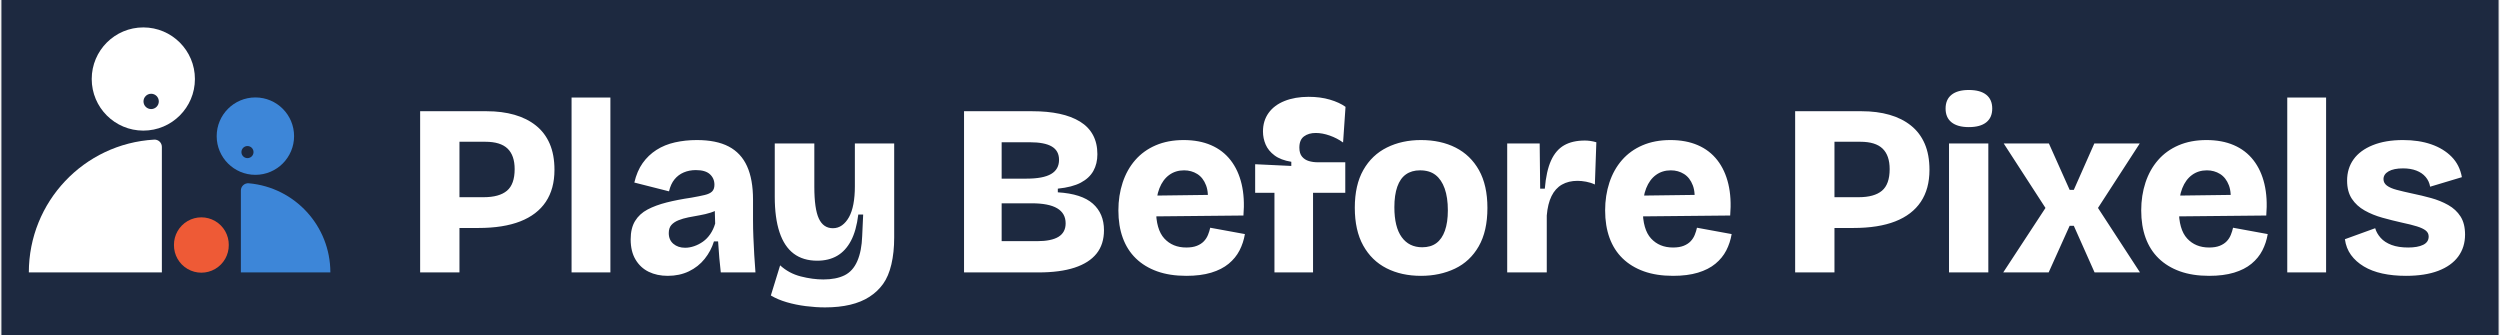
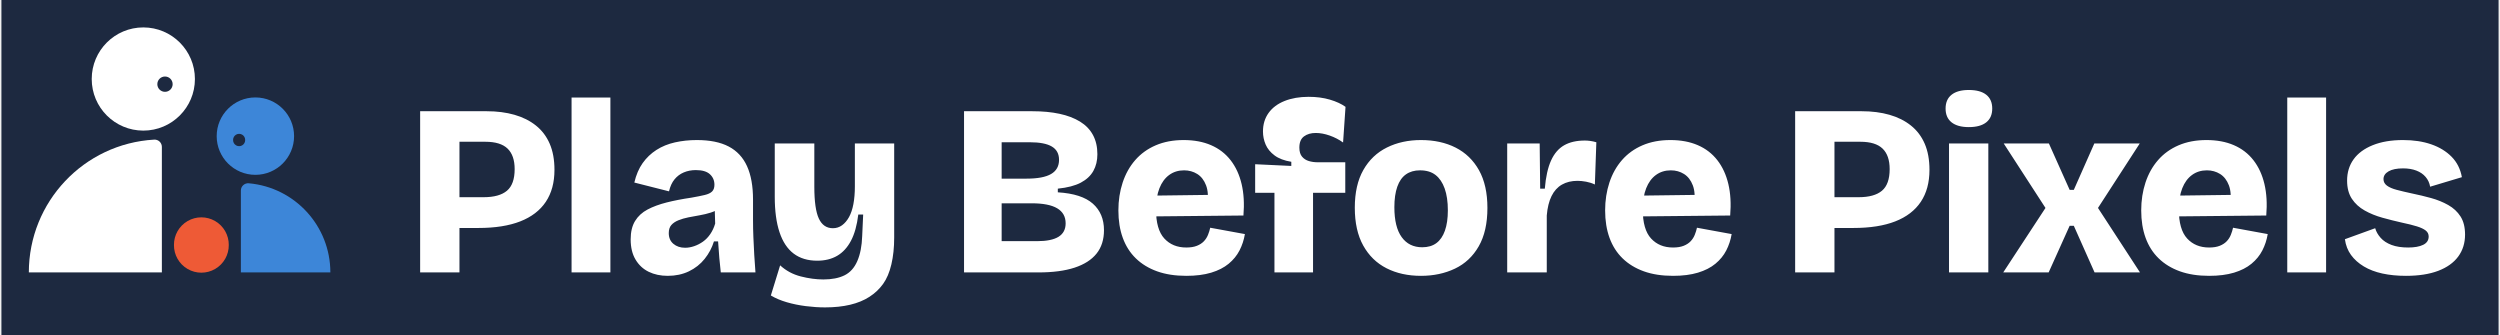
<svg xmlns="http://www.w3.org/2000/svg" viewBox="-112.24 -455.44 10224.68 1371.67" width="1000" height="134" role="img" aria-label="Play Before Pixels">
  <rect x="-112.24" y="-455.44" width="10224.68" height="1371.67" fill="#1D2940" />
-   <path class="a" fill="#FFFFFF" d="M544.68 660V145.89A29.71 29.71 0 0 0 513.26 116.23A544.68 544.68 0 0 0 0 660ZM257.48 -131.93A211.27 211.27 0 1 1 680.02 -131.93A211.27 211.27 0 1 1 257.48 -131.93ZM469.47 -40.19A31.36 31.36 0 1 0 532.19 -40.19A31.36 31.36 0 1 0 469.47 -40.19Z" />
-   <path class="c" fill="#3D86D8" d="M868.19 660V324.6A29.71 29.71 0 0 1 900.52 295.01A366.42 366.42 0 0 1 1234.61 660ZM769.15 101.97A158.45 158.45 0 1 1 1086.06 101.97A158.45 158.45 0 1 1 769.15 101.97ZM870.45 167.26A24.76 24.76 0 1 0 919.97 167.26A24.76 24.76 0 1 0 870.45 167.26Z" />
+   <path class="a" fill="#FFFFFF" d="M544.68 660V145.89A29.71 29.71 0 0 0 513.26 116.23A544.68 544.68 0 0 0 0 660ZM257.48 -131.93A211.27 211.27 0 1 1 680.02 -131.93A211.27 211.27 0 1 1 257.48 -131.93ZM526.13 -110.8A31.36 31.36 0 1 0 588.85 -110.8A31.36 31.36 0 1 0 526.13 -110.8Z" />
+   <path class="c" fill="#3D86D8" d="M868.19 660V324.6A29.71 29.71 0 0 1 900.52 295.01A366.42 366.42 0 0 1 1234.61 660ZM769.15 101.97A158.45 158.45 0 1 1 1086.06 101.97A158.45 158.45 0 1 1 769.15 101.97ZM836.3 117.82A24.76 24.76 0 1 0 885.81 117.82A24.76 24.76 0 1 0 836.3 117.82Z" />
  <path class="b" fill="#EE5A36" d="M594.2 547.76A112.24 112.24 0 1 1 818.67 547.76A112.24 112.24 0 1 1 594.2 547.76Z" />
  <path class="t" fill="#FFFFFF" d="M1720.21 478V352H1862.21Q1926.21 352 1957.71 325.5Q1989.21 299 1989.21 237Q1989.21 181 1960.21 153Q1931.21 125 1869.21 125H1720.21V0H1875.21Q1937.21 0 1988.21 14.5Q2039.21 29 2076.21 58.5Q2113.21 88 2132.71 133Q2152.21 178 2152.21 240Q2152.21 318 2116.71 371Q2081.21 424 2012.21 451Q1943.21 478 1841.21 478ZM1602.21 660V0H1763.21V660ZM2222.21 660V-56H2381.21V660ZM2616.21 674Q2572.21 674 2538.21 657.5Q2504.21 641 2484.21 607.5Q2464.21 574 2464.21 525Q2464.21 479 2482.21 449.5Q2500.21 420 2533.21 402.5Q2566.21 385 2611.71 373.5Q2657.21 362 2712.21 354Q2746.21 348 2767.21 343Q2788.21 338 2797.71 328.5Q2807.21 319 2807.21 301Q2807.21 275 2788.71 258Q2770.21 241 2731.21 241Q2704.21 241 2681.71 250.5Q2659.21 260 2643.71 279Q2628.21 298 2621.21 328L2479.21 292Q2490.21 245 2513.21 212.5Q2536.21 180 2569.71 158.5Q2603.21 137 2645.71 127.5Q2688.21 118 2735.21 118Q2815.21 118 2865.71 144.5Q2916.21 171 2940.71 225Q2965.21 279 2965.21 362V445Q2965.21 481 2966.71 516.5Q2968.21 552 2970.21 588Q2972.21 624 2975.21 660H2833.21Q2830.21 634 2827.21 601Q2824.21 568 2822.21 533H2805.21Q2793.21 572 2767.21 604.5Q2741.21 637 2702.71 655.5Q2664.21 674 2616.21 674ZM2687.21 559Q2705.21 559 2724.21 552.5Q2743.21 546 2760.21 534Q2777.21 522 2790.21 503Q2803.21 484 2810.21 460L2808.21 392L2830.21 396Q2814.21 408 2792.21 415Q2770.21 422 2746.71 426Q2723.21 430 2700.71 434.5Q2678.21 439 2659.71 446.5Q2641.21 454 2630.71 466Q2620.21 478 2620.21 499Q2620.21 527 2639.21 543Q2658.21 559 2687.21 559ZM3260.21 803.2Q3222.21 803.2 3181.21 798Q3140.21 792.8 3103.21 782Q3066.21 771.2 3038.21 754.4L3076.21 631Q3112.21 664 3160.71 676.4Q3209.21 688.8 3253.21 688.8Q3305.21 688.8 3339.71 671.9Q3374.21 655 3392.21 613.5Q3410.21 572 3412.21 511L3416.21 423H3396.21Q3388.21 489 3366.21 530.5Q3344.21 572 3309.71 592Q3275.21 612 3228.21 612Q3170.21 612 3131.71 583Q3093.21 554 3073.71 495.5Q3054.21 437 3054.21 350V132H3216.21V309Q3216.21 400 3234.71 439.5Q3253.21 479 3292.21 479Q3313.21 479 3329.71 467Q3346.21 455 3358.21 433.5Q3370.21 412 3376.21 380Q3382.21 348 3382.21 308V132H3543.21V517Q3543.21 578 3531.71 627Q3520.21 676 3497.71 707.2Q3475.21 738.4 3441.71 760Q3408.21 781.6 3362.71 792.4Q3317.21 803.2 3260.21 803.2ZM3829.21 660V0H4109.21Q4171.21 0 4220.21 10.5Q4269.21 21 4304.21 42.5Q4339.21 64 4357.21 97.5Q4375.21 131 4375.21 176Q4375.21 215 4358.71 244.5Q4342.21 274 4307.21 292.5Q4272.21 311 4213.21 317V332Q4311.21 338 4356.71 378.5Q4402.21 419 4402.21 487Q4402.21 545 4371.71 583Q4341.21 621 4281.71 640.5Q4222.21 660 4134.21 660ZM3983.21 532H4128.21Q4187.21 532 4216.21 514Q4245.21 496 4245.21 459Q4245.21 418 4210.71 397.5Q4176.21 377 4106.21 377H3983.21ZM3983.21 276H4085.21Q4153.21 276 4185.71 257Q4218.21 238 4218.21 199Q4218.21 162 4188.71 144.5Q4159.21 127 4098.21 127H3983.21ZM4739.21 674Q4671.21 674 4619.71 655.5Q4568.21 637 4532.71 602.5Q4497.21 568 4479.21 518.5Q4461.21 469 4461.21 406Q4461.21 345 4478.71 292Q4496.21 239 4530.21 200Q4564.21 161 4614.21 139.5Q4664.21 118 4728.21 118Q4792.21 118 4840.71 139Q4889.21 160 4920.71 200.5Q4952.21 241 4965.71 298Q4979.21 355 4973.21 427L4566.21 431V346L4875.21 342L4825.21 384Q4832.21 335 4820.21 303.5Q4808.21 272 4784.21 257Q4760.21 242 4730.21 242Q4695.21 242 4669.21 261Q4643.21 280 4629.21 315.5Q4615.21 351 4615.21 402Q4615.21 484 4649.21 521Q4683.21 558 4739.21 558Q4765.21 558 4782.71 551Q4800.21 544 4811.21 532.5Q4822.21 521 4828.21 506Q4834.21 491 4837.21 477L4979.21 503Q4973.21 539 4957.21 570Q4941.21 601 4912.71 624.5Q4884.21 648 4841.21 661Q4798.21 674 4739.21 674ZM5100.21 660V334H5021.21V217L5169.21 224V207Q5126.21 200 5100.71 181Q5075.21 162 5064.21 136.5Q5053.21 111 5053.21 83Q5053.21 39 5076.21 7Q5099.21 -25 5141.71 -42Q5184.21 -59 5240.21 -59Q5288.21 -59 5327.21 -47.5Q5366.21 -36 5391.21 -18L5381.21 128Q5356.21 110 5326.21 99.5Q5296.21 89 5269.21 89Q5240.21 89 5221.21 103Q5202.21 117 5202.21 149Q5202.21 173 5213.21 186Q5224.21 199 5241.21 204Q5258.21 209 5277.21 209H5390.21V334H5258.21V660ZM5700.21 674Q5620.21 674 5559.21 643Q5498.21 612 5463.71 550Q5429.21 488 5429.21 395Q5429.21 302 5464.21 240.5Q5499.21 179 5560.71 148.5Q5622.21 118 5700.21 118Q5781.21 118 5842.21 149Q5903.21 180 5937.71 241.5Q5972.21 303 5972.21 396Q5972.21 491 5936.71 553Q5901.21 615 5839.21 644.5Q5777.21 674 5700.21 674ZM5705.21 557Q5740.21 557 5763.21 540Q5786.21 523 5798.21 489Q5810.21 455 5810.21 406Q5810.21 353 5797.21 316.5Q5784.21 280 5759.71 261Q5735.21 242 5696.21 242Q5662.21 242 5638.71 258.5Q5615.21 275 5603.21 309Q5591.21 343 5591.21 393Q5591.21 474 5621.21 515.5Q5651.21 557 5705.21 557ZM6053.21 660V407V132H6186.21L6188.21 317H6207.21Q6213.21 245 6232.71 202Q6252.21 159 6286.21 139.5Q6320.21 120 6371.21 120Q6381.21 120 6392.71 121.5Q6404.21 123 6418.21 127L6412.21 300Q6395.21 292 6376.21 288.5Q6357.21 285 6341.21 285Q6304.21 285 6277.21 300.5Q6250.21 316 6234.71 347.5Q6219.21 379 6215.21 427V660ZM6732.21 674Q6664.21 674 6612.71 655.5Q6561.21 637 6525.71 602.5Q6490.21 568 6472.21 518.5Q6454.21 469 6454.21 406Q6454.21 345 6471.71 292Q6489.21 239 6523.21 200Q6557.21 161 6607.21 139.5Q6657.21 118 6721.21 118Q6785.21 118 6833.71 139Q6882.21 160 6913.71 200.5Q6945.21 241 6958.71 298Q6972.21 355 6966.21 427L6559.21 431V346L6868.21 342L6818.21 384Q6825.21 335 6813.21 303.5Q6801.21 272 6777.21 257Q6753.21 242 6723.21 242Q6688.21 242 6662.21 261Q6636.21 280 6622.21 315.5Q6608.21 351 6608.21 402Q6608.21 484 6642.21 521Q6676.21 558 6732.21 558Q6758.21 558 6775.71 551Q6793.21 544 6804.21 532.5Q6815.21 521 6821.21 506Q6827.21 491 6830.21 477L6972.21 503Q6966.21 539 6950.21 570Q6934.21 601 6905.71 624.5Q6877.21 648 6834.21 661Q6791.21 674 6732.21 674ZM7350.21 478V352H7492.21Q7556.21 352 7587.71 325.5Q7619.21 299 7619.21 237Q7619.21 181 7590.21 153Q7561.21 125 7499.21 125H7350.21V0H7505.21Q7567.21 0 7618.21 14.5Q7669.21 29 7706.21 58.5Q7743.21 88 7762.71 133Q7782.21 178 7782.21 240Q7782.21 318 7746.71 371Q7711.21 424 7642.21 451Q7573.21 478 7471.21 478ZM7232.21 660V0H7393.21V660ZM7862.21 660V132H8023.21V660ZM7943.21 65Q7897.21 65 7872.71 45.5Q7848.21 26 7848.21 -11Q7848.21 -48 7872.71 -67.5Q7897.21 -87 7943.21 -87Q7990.21 -87 8014.71 -67.5Q8039.21 -48 8039.21 -11Q8039.21 26 8014.71 45.5Q7990.21 65 7943.21 65ZM8084.21 660 8257.21 396 8086.21 132H8271.21L8356.21 322H8373.21L8457.21 132H8643.21L8472.21 396L8644.21 660H8458.21L8373.21 469H8356.21L8270.21 660ZM8927.21 674Q8859.21 674 8807.71 655.5Q8756.21 637 8720.71 602.5Q8685.21 568 8667.21 518.5Q8649.21 469 8649.21 406Q8649.21 345 8666.71 292Q8684.21 239 8718.21 200Q8752.21 161 8802.21 139.5Q8852.21 118 8916.21 118Q8980.21 118 9028.71 139Q9077.21 160 9108.71 200.5Q9140.21 241 9153.71 298Q9167.21 355 9161.21 427L8754.21 431V346L9063.21 342L9013.21 384Q9020.21 335 9008.21 303.5Q8996.21 272 8972.21 257Q8948.21 242 8918.21 242Q8883.21 242 8857.21 261Q8831.21 280 8817.21 315.5Q8803.21 351 8803.21 402Q8803.21 484 8837.21 521Q8871.21 558 8927.21 558Q8953.21 558 8970.71 551Q8988.21 544 8999.21 532.5Q9010.21 521 9016.21 506Q9022.21 491 9025.21 477L9167.21 503Q9161.21 539 9145.21 570Q9129.21 601 9100.71 624.5Q9072.21 648 9029.21 661Q8986.21 674 8927.21 674ZM9247.21 660V-56H9406.21V660ZM9733.21 674Q9680.21 674 9636.71 664.5Q9593.21 655 9560.71 635.5Q9528.21 616 9508.21 588.5Q9488.21 561 9483.21 524L9607.21 479Q9613.21 500 9629.71 518.5Q9646.21 537 9674.21 547.5Q9702.21 558 9742.21 558Q9781.21 558 9803.71 547Q9826.21 536 9826.21 513Q9826.21 498 9814.21 488.5Q9802.21 479 9778.21 471.5Q9754.21 464 9716.21 456Q9676.21 447 9636.71 436Q9597.21 425 9564.21 406.5Q9531.21 388 9511.71 358.5Q9492.21 329 9492.21 284Q9492.21 234 9518.71 197Q9545.21 160 9597.21 139Q9649.21 118 9721.21 118Q9786.21 118 9836.71 135.5Q9887.21 153 9920.21 186.5Q9953.21 220 9962.21 270L9832.21 309Q9828.21 286 9813.71 269Q9799.21 252 9775.71 243Q9752.21 234 9721.21 234Q9683.21 234 9662.21 246Q9641.21 258 9641.21 278Q9641.21 294 9655.21 304.5Q9669.21 315 9695.71 322Q9722.21 329 9759.21 337Q9798.21 345 9836.21 355.5Q9874.21 366 9906.21 384Q9938.21 402 9956.71 431Q9975.21 460 9975.21 505Q9975.21 557 9947.21 595Q9919.21 633 9865.21 653.5Q9811.21 674 9733.21 674Z" />
</svg>
